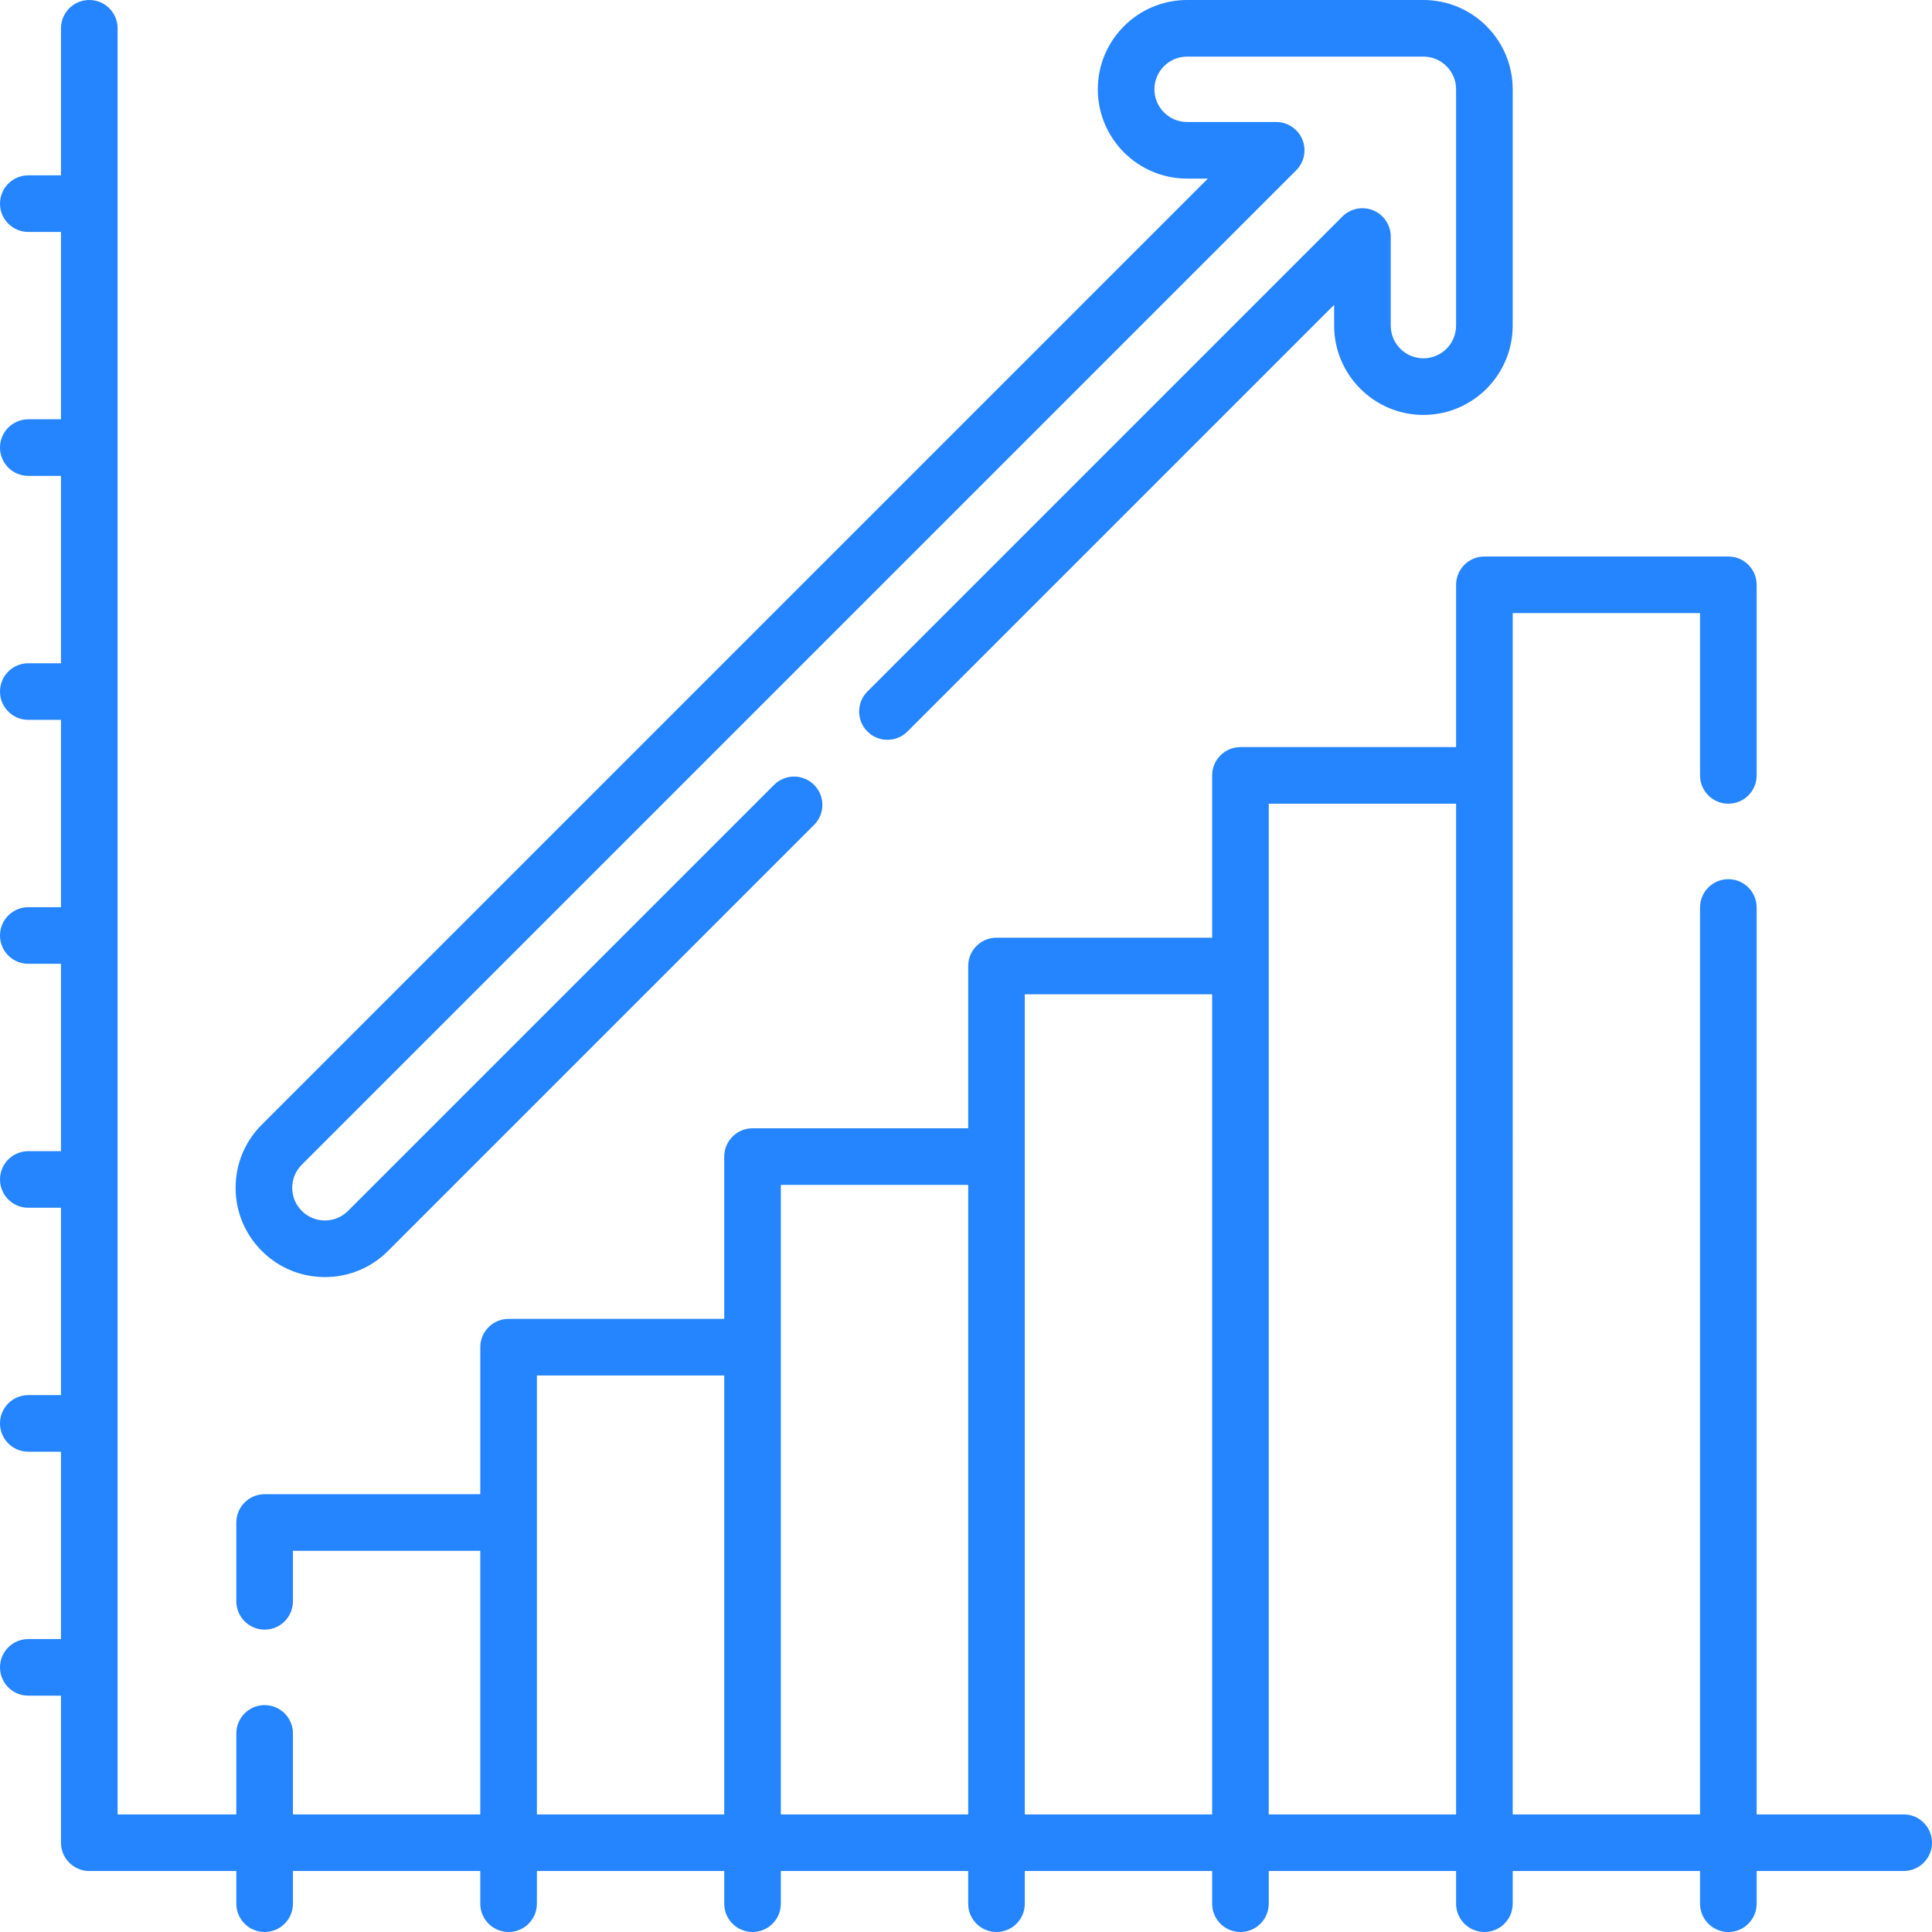
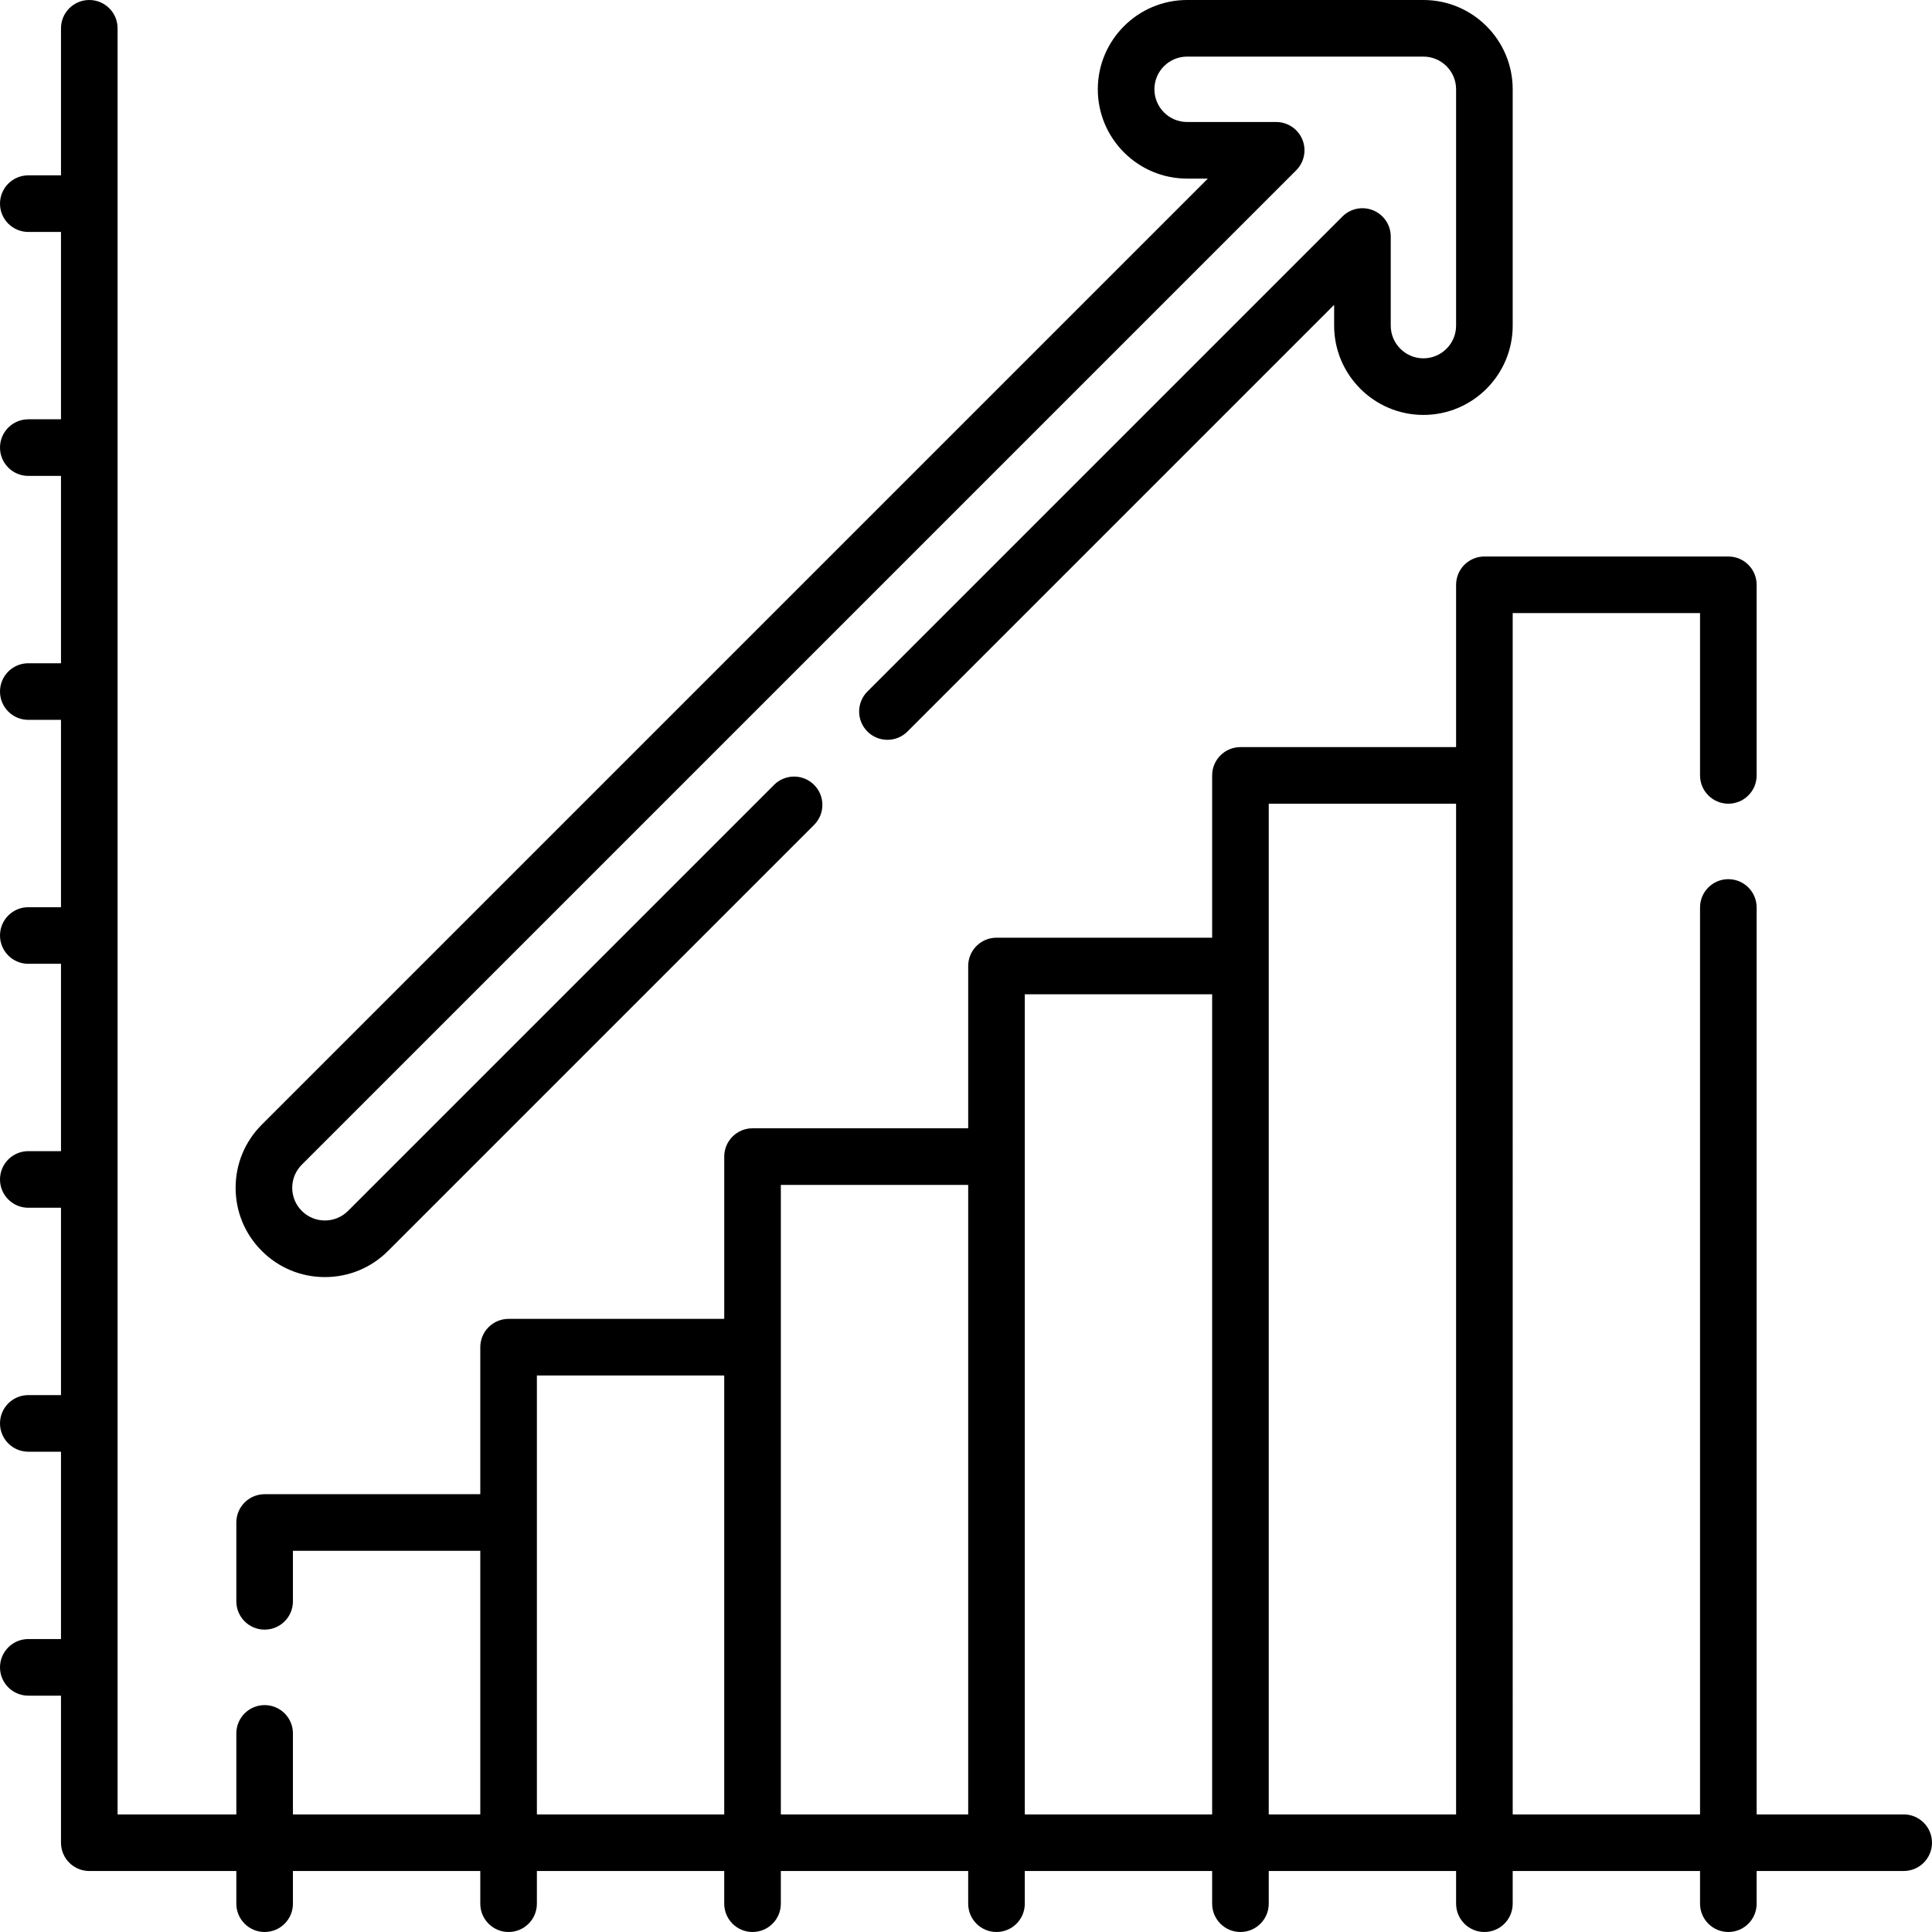
- <svg xmlns="http://www.w3.org/2000/svg" id="growth" enable-background="new 0 0 512 512" height="512" viewBox="0 0 512 512" width="512" fill="#2584ff">
+ <svg xmlns="http://www.w3.org/2000/svg" id="growth" enable-background="new 0 0 512 512" viewBox="0 0 512 512">
  <g>
    <g>
      <path d="m504.5 480.837h-38.97v-240.347c0-4.142-3.357-7.5-7.5-7.5s-7.5 3.358-7.5 7.5v240.347h-49.648l-.002-318.357h49.65v43.01c0 4.142 3.357 7.5 7.5 7.5s7.5-3.358 7.5-7.5v-50.51c0-4.142-3.357-7.5-7.5-7.5h-64.65c-4.143 0-7.5 3.358-7.5 7.5v43.012h-57.148c-4.143 0-7.5 3.358-7.5 7.5v43.008h-57.15c-4.143 0-7.5 3.358-7.5 7.5v43.008h-57.15c-4.143 0-7.5 3.358-7.5 7.5v43.008h-57.15c-4.143 0-7.5 3.358-7.5 7.5v38.964h-57.152c-4.143 0-7.5 3.358-7.5 7.5v20.89c0 4.142 3.357 7.5 7.5 7.5s7.5-3.358 7.5-7.5v-13.39h49.65v69.857h-49.65v-21.467c0-4.142-3.357-7.5-7.5-7.5s-7.5 3.358-7.5 7.5v21.467h-31.467v-473.337c0-4.142-3.357-7.5-7.5-7.5s-7.5 3.358-7.5 7.5v38.967h-8.663c-4.143 0-7.5 3.358-7.5 7.5s3.357 7.5 7.5 7.5h8.663v49.65h-8.663c-4.143 0-7.5 3.358-7.5 7.5s3.357 7.5 7.5 7.5h8.663v49.65h-8.663c-4.143 0-7.5 3.358-7.5 7.5s3.357 7.5 7.5 7.5h8.663v49.65h-8.663c-4.143 0-7.5 3.358-7.5 7.5s3.357 7.5 7.5 7.5h8.663v49.651h-8.663c-4.143 0-7.5 3.358-7.5 7.5s3.357 7.5 7.5 7.5h8.663v49.65h-8.663c-4.143 0-7.5 3.358-7.5 7.5s3.357 7.5 7.5 7.5h8.663v49.65h-8.663c-4.143 0-7.5 3.358-7.5 7.5s3.357 7.5 7.5 7.5h8.663v38.967c0 4.142 3.357 7.5 7.5 7.5h38.967v8.663c0 4.142 3.357 7.5 7.5 7.5s7.5-3.358 7.5-7.5v-8.66h49.65v8.66c0 4.142 3.357 7.5 7.5 7.5s7.5-3.358 7.5-7.5v-8.663h49.65v8.663c0 4.142 3.357 7.5 7.5 7.5s7.5-3.358 7.5-7.5v-8.663h49.65v8.663c0 4.142 3.357 7.5 7.5 7.5s7.5-3.358 7.5-7.5v-8.663h49.65v8.663c0 4.142 3.357 7.5 7.5 7.5s7.5-3.358 7.5-7.5v-8.663h49.65v8.663c0 4.142 3.357 7.5 7.5 7.5s7.5-3.358 7.5-7.5v-8.66h49.65v8.66c0 4.142 3.357 7.5 7.5 7.5s7.5-3.358 7.5-7.5v-8.663h38.97c4.143 0 7.5-3.358 7.5-7.5s-3.357-7.498-7.5-7.498zm-362.22-116.321h49.65v116.321h-49.65zm64.651-50.508h49.65v166.829h-49.65zm64.65-50.508h49.65v217.337h-49.65zm64.65-50.508h49.648v267.846h-49.648z" />
      <path d="m86.1 338.44c6.323 0 12.267-2.46 16.734-6.927l112.91-112.91c2.929-2.929 2.929-7.678 0-10.606-2.93-2.929-7.678-2.929-10.607 0l-112.909 112.909c-1.635 1.634-3.811 2.534-6.128 2.534-2.311 0-4.482-.9-6.116-2.533-1.64-1.64-2.543-3.817-2.543-6.13 0-2.311.901-4.484 2.543-6.123l263.521-263.52c2.145-2.145 2.786-5.371 1.625-8.173-1.16-2.803-3.896-4.63-6.929-4.63h-23.61c-4.775 0-8.66-3.889-8.66-8.67 0-4.775 3.885-8.66 8.66-8.66h62.63c4.775 0 8.66 3.885 8.66 8.66v62.63c0 4.781-3.885 8.67-8.66 8.67s-8.66-3.889-8.66-8.67v-23.611c0-3.034-1.827-5.768-4.63-6.929-2.804-1.161-6.027-.518-8.174 1.626l-125.88 125.88c-2.929 2.929-2.929 7.678 0 10.606 2.93 2.929 7.678 2.929 10.607 0l113.076-113.076v5.503c0 13.052 10.614 23.67 23.66 23.67s23.66-10.618 23.66-23.67v-62.63c0-13.046-10.614-23.66-23.66-23.66h-62.63c-13.046 0-23.66 10.614-23.66 23.66 0 13.052 10.614 23.67 23.66 23.67h5.504l-250.714 250.713c-4.475 4.469-6.939 10.412-6.939 16.733 0 6.32 2.463 12.264 6.937 16.737 4.466 4.467 10.405 6.927 16.722 6.927z" />
    </g>
  </g>
</svg>
